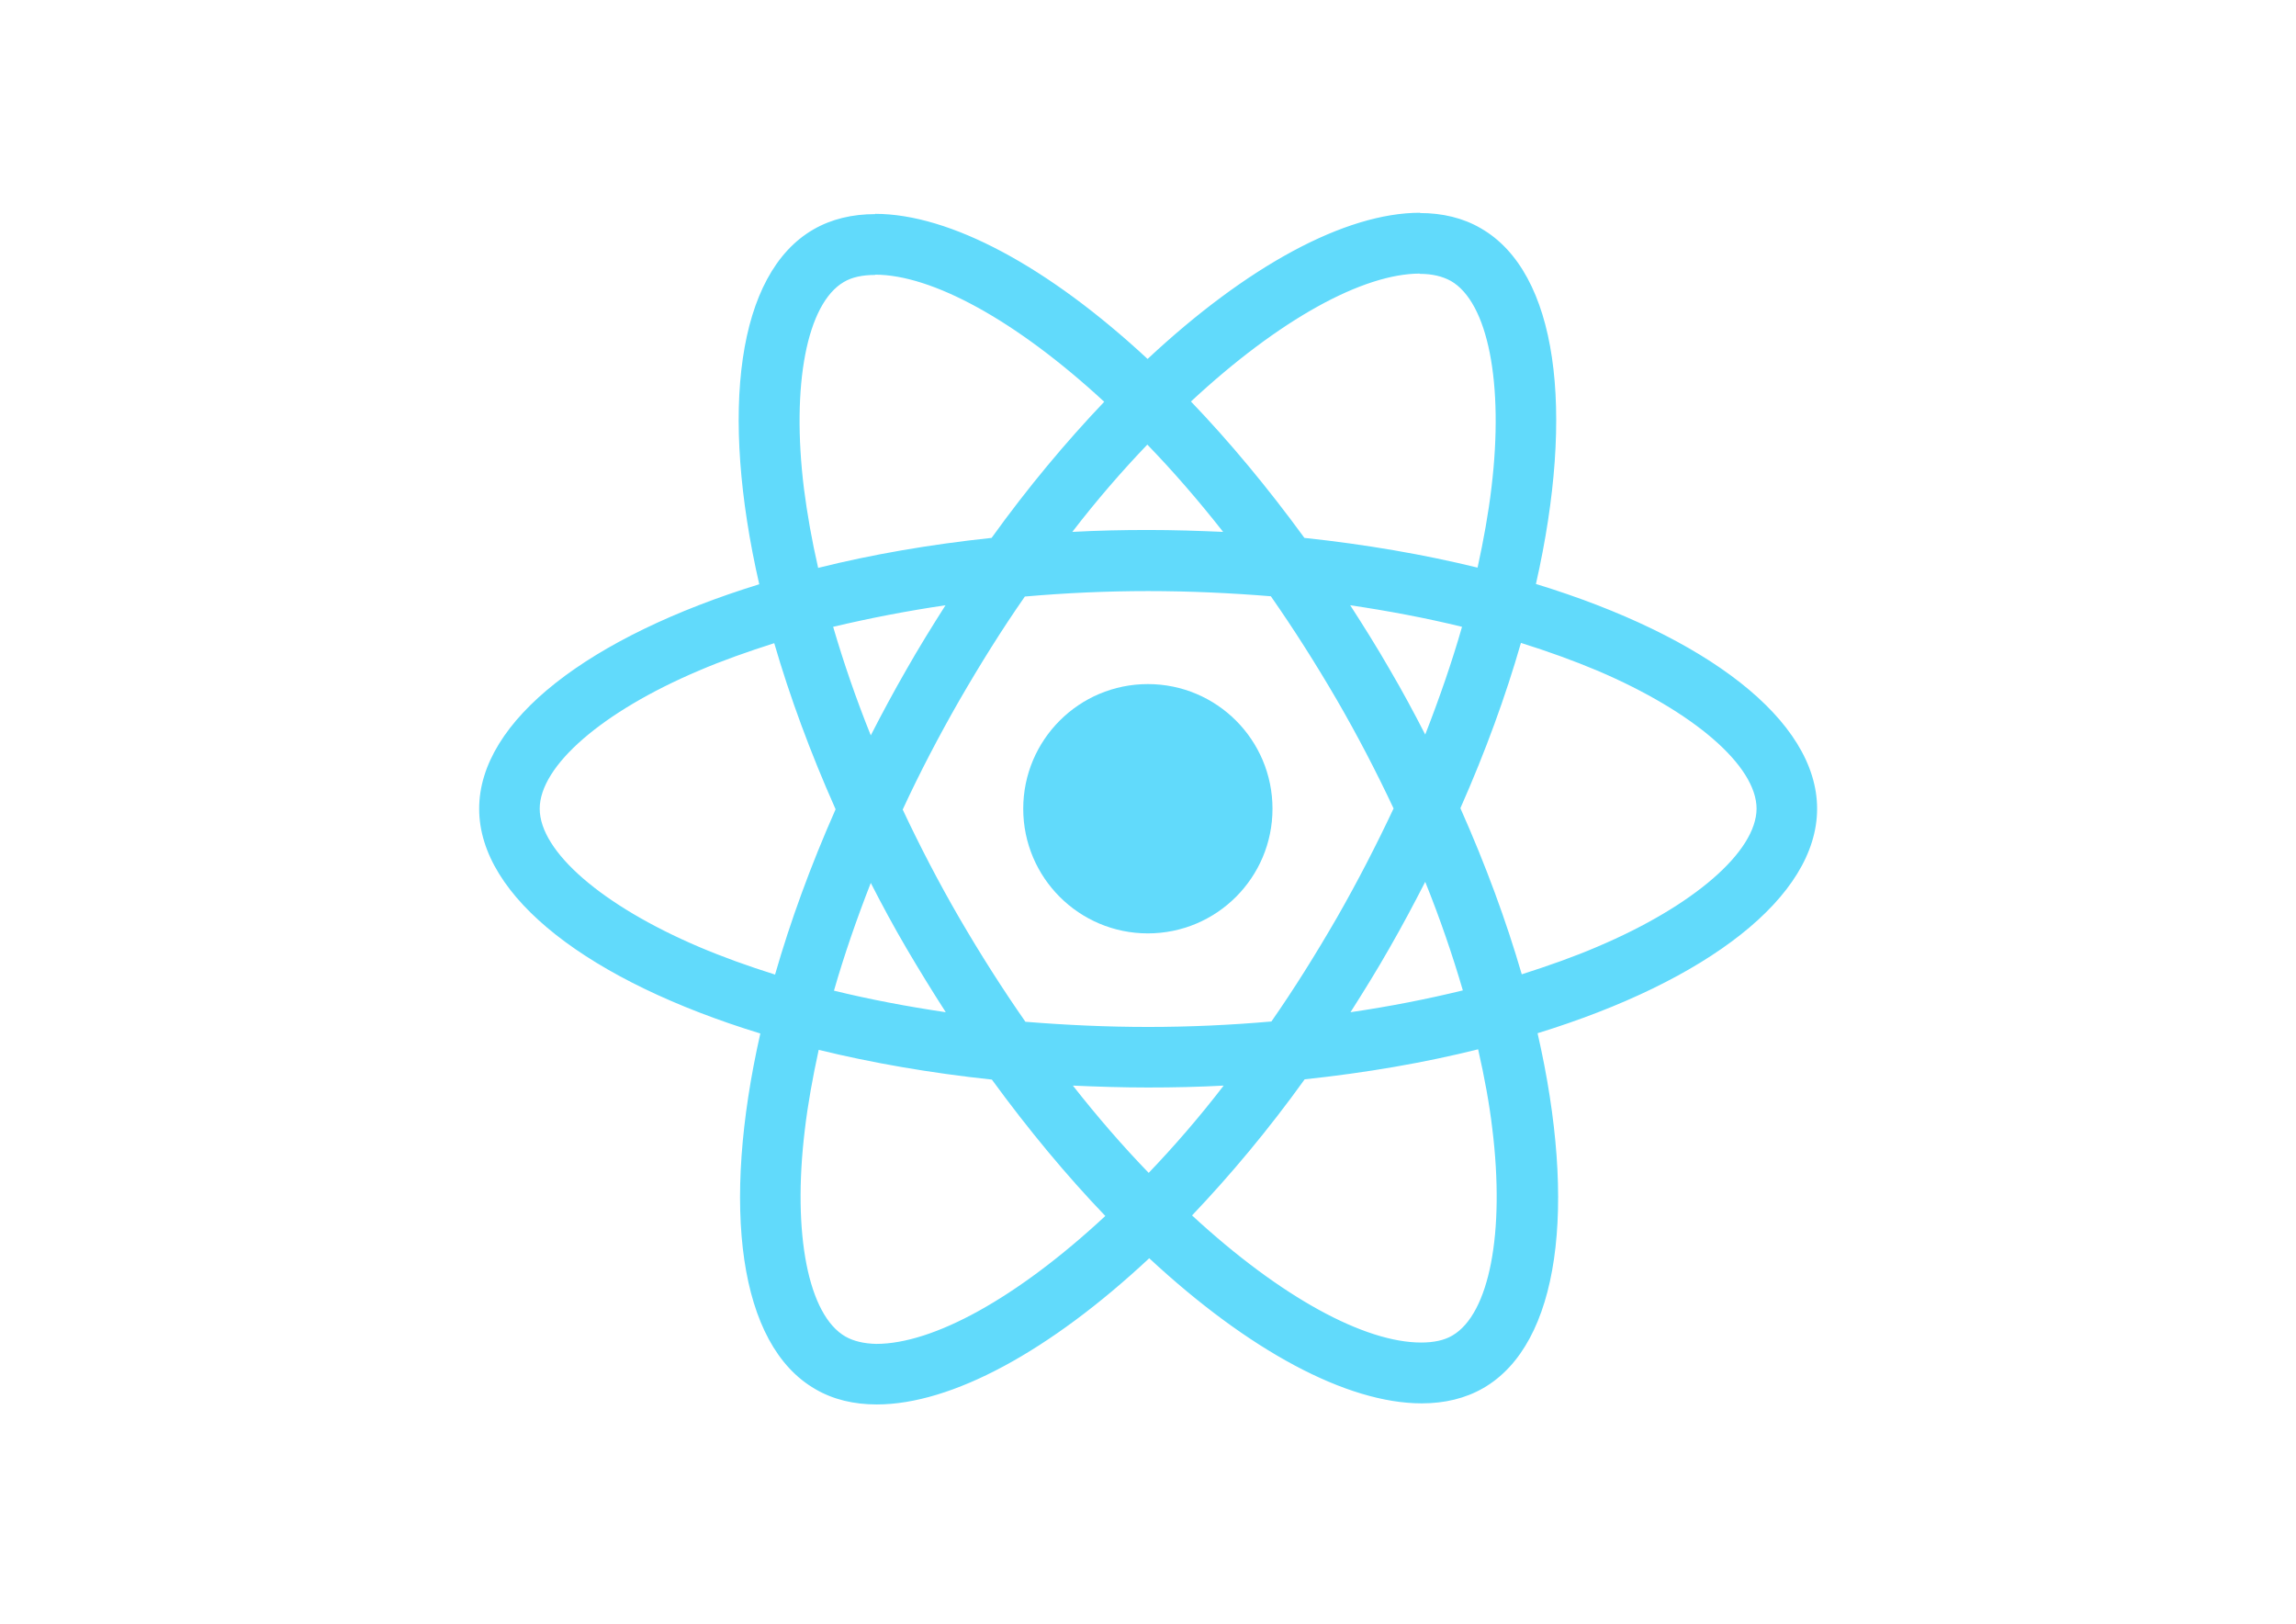
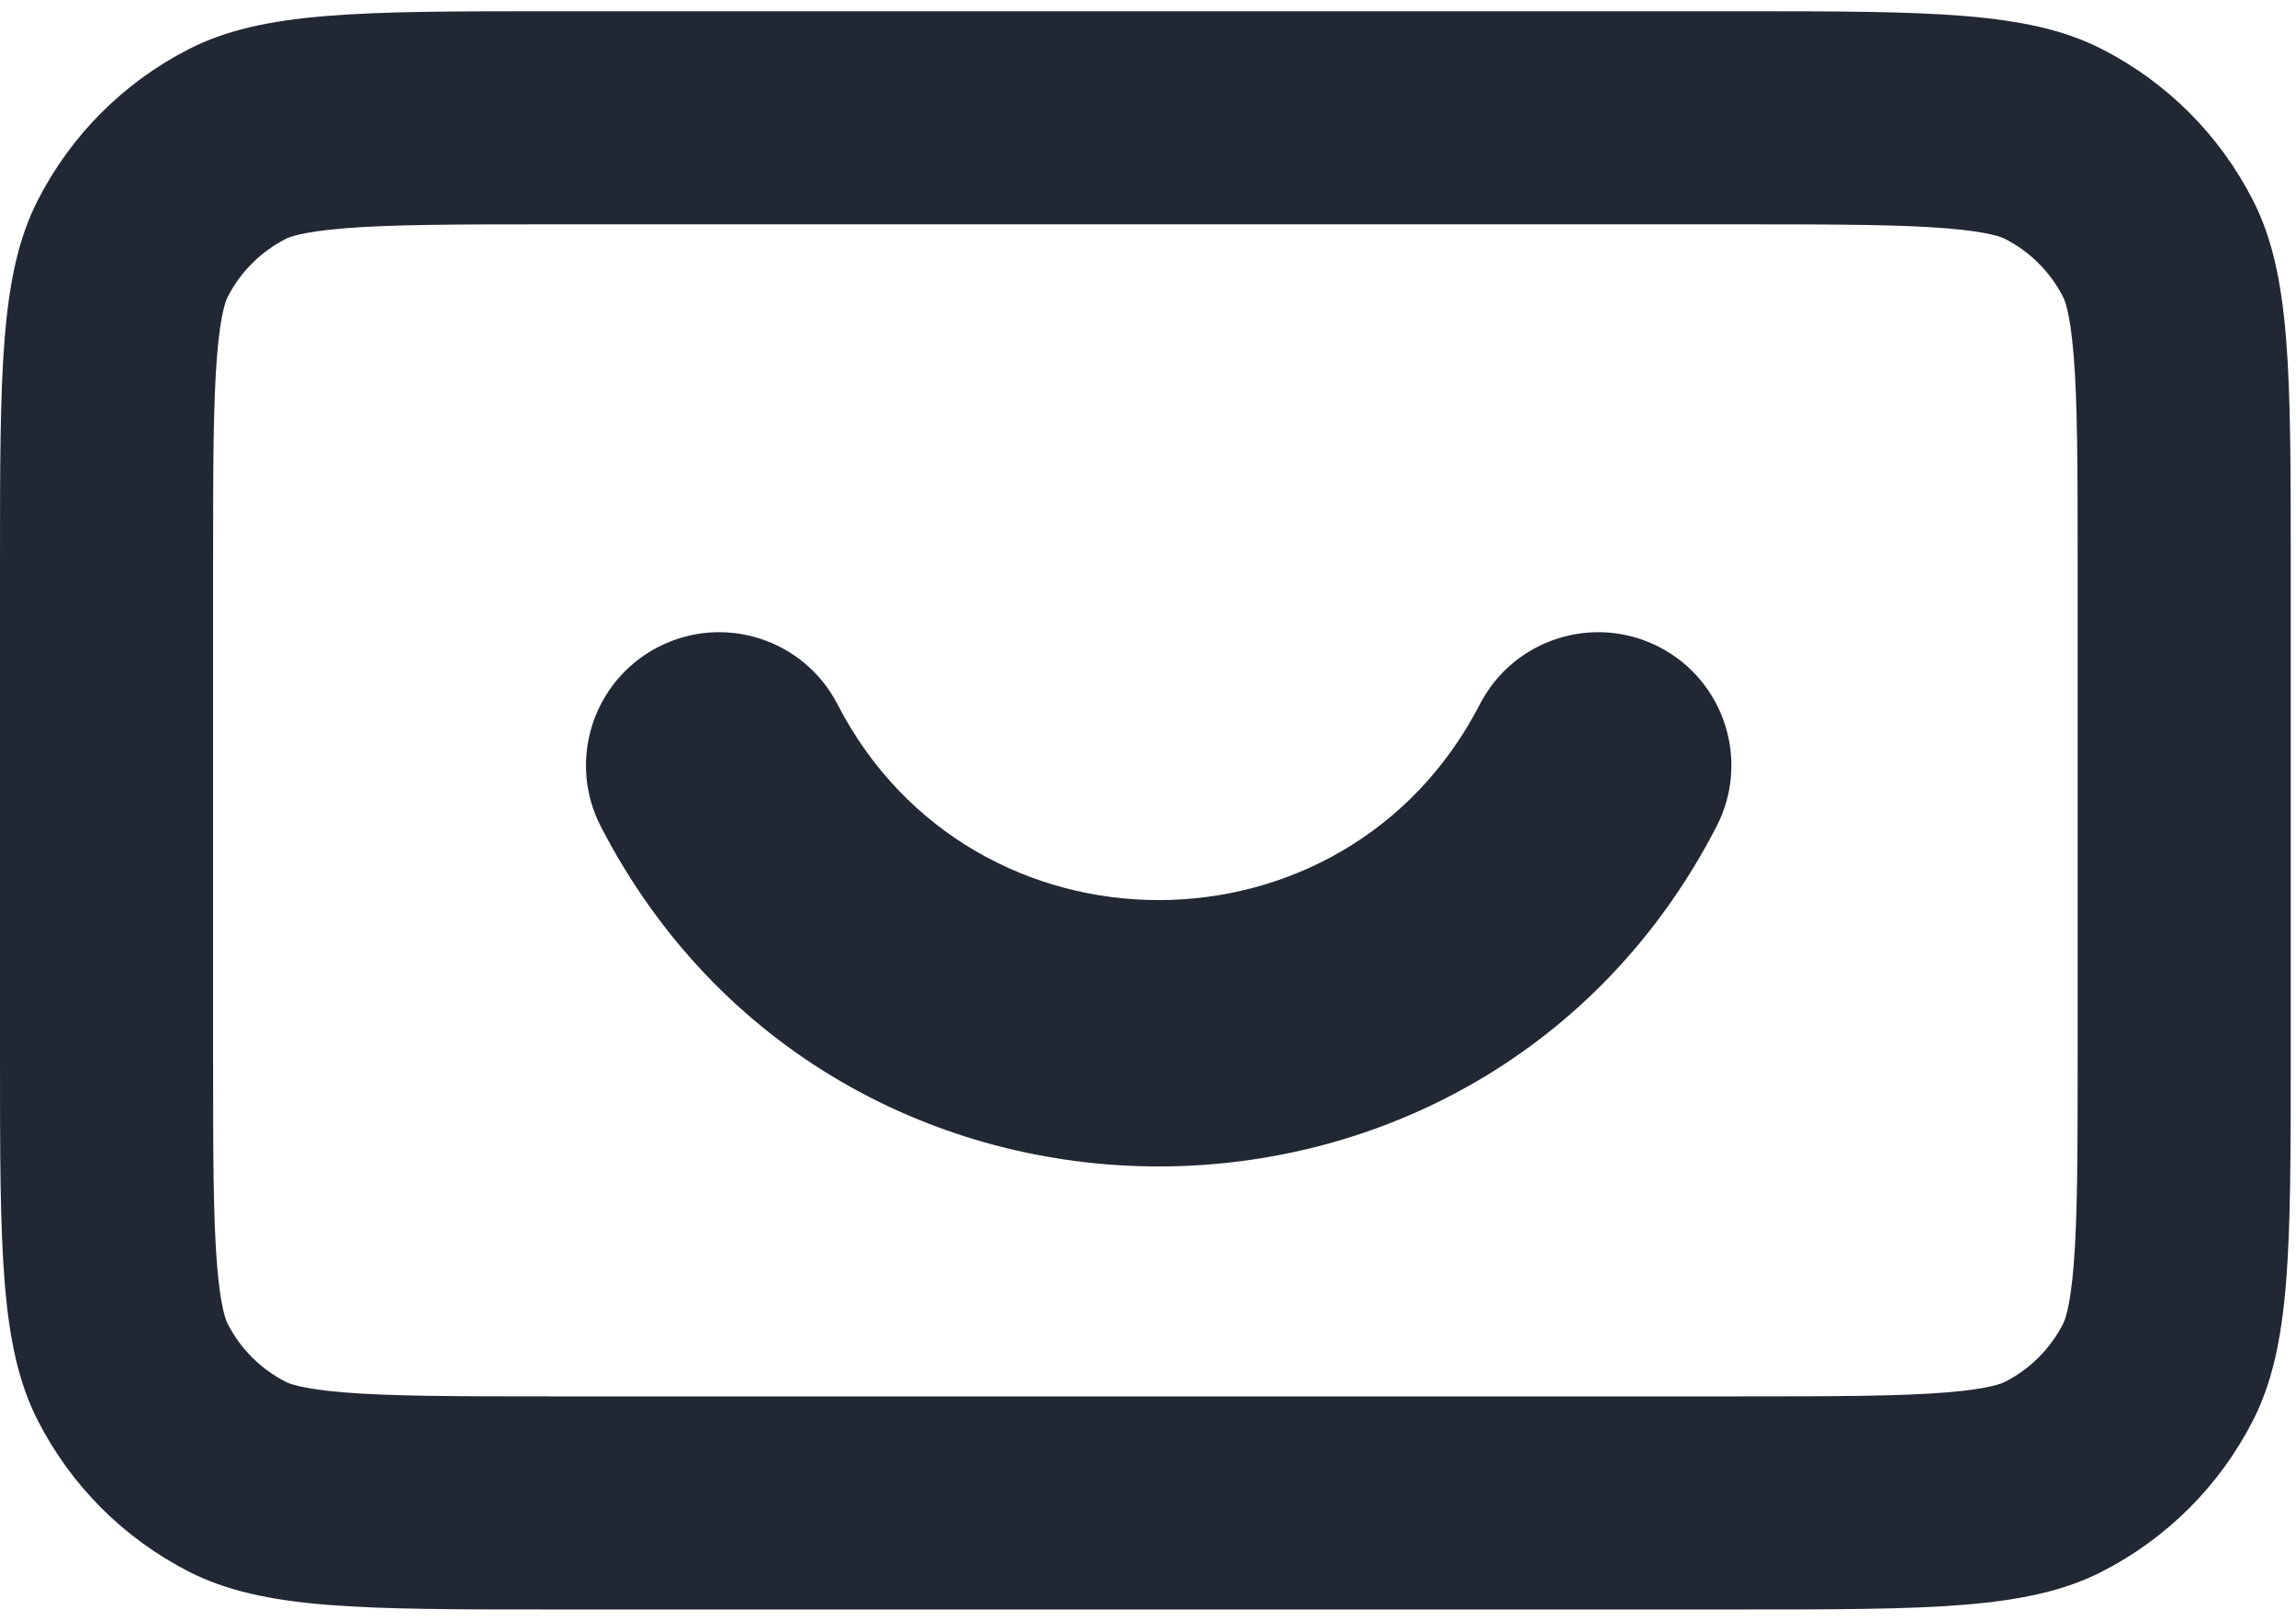
- <svg xmlns="http://www.w3.org/2000/svg" viewBox="0 0 841.9 595.3">
-   <g fill="#61DAFB">
-     <path d="M666.3 296.5c0-32.5-40.7-63.3-103.1-82.4 14.4-63.6 8-114.2-20.2-130.4-6.5-3.8-14.1-5.6-22.4-5.6v22.3c4.6 0 8.3.9 11.4 2.6 13.6 7.8 19.5 37.5 14.9 75.7-1.1 9.4-2.9 19.3-5.1 29.4-19.6-4.8-41-8.5-63.5-10.9-13.5-18.5-27.5-35.3-41.6-50 32.6-30.3 63.2-46.9 84-46.9V78c-27.5 0-63.5 19.6-99.9 53.6-36.4-33.8-72.4-53.2-99.9-53.2v22.3c20.7 0 51.4 16.5 84 46.6-14 14.7-28 31.4-41.3 49.9-22.6 2.4-44 6.1-63.6 11-2.3-10-4-19.7-5.2-29-4.7-38.2 1.1-67.9 14.6-75.8 3-1.8 6.9-2.6 11.5-2.6V78.5c-8.4 0-16 1.8-22.6 5.6-28.1 16.2-34.4 66.7-19.9 130.1-62.2 19.2-102.7 49.9-102.7 82.3 0 32.5 40.7 63.3 103.1 82.4-14.4 63.6-8 114.2 20.2 130.4 6.5 3.8 14.1 5.6 22.5 5.6 27.5 0 63.5-19.6 99.9-53.6 36.4 33.8 72.4 53.2 99.9 53.2 8.4 0 16-1.8 22.6-5.6 28.1-16.2 34.4-66.7 19.9-130.1 62-19.1 102.5-49.9 102.5-82.3zm-130.2-66.7c-3.7 12.9-8.3 26.2-13.5 39.5-4.1-8-8.4-16-13.1-24-4.6-8-9.5-15.8-14.4-23.4 14.2 2.1 27.9 4.7 41 7.9zm-45.8 106.5c-7.8 13.5-15.8 26.3-24.1 38.2-14.9 1.3-30 2-45.2 2-15.1 0-30.2-.7-45-1.9-8.3-11.9-16.4-24.6-24.2-38-7.6-13.1-14.5-26.4-20.8-39.8 6.2-13.4 13.2-26.8 20.7-39.9 7.8-13.5 15.8-26.3 24.1-38.2 14.9-1.3 30-2 45.2-2 15.1 0 30.2.7 45 1.9 8.3 11.9 16.4 24.6 24.2 38 7.6 13.1 14.5 26.4 20.8 39.8-6.3 13.4-13.2 26.8-20.7 39.9zm32.3-13c5.4 13.4 10 26.8 13.8 39.8-13.1 3.2-26.9 5.9-41.2 8 4.9-7.7 9.8-15.6 14.4-23.7 4.6-8 8.9-16.1 13-24.1zM421.2 430c-9.3-9.6-18.6-20.3-27.8-32 9 .4 18.2.7 27.5.7 9.4 0 18.7-.2 27.8-.7-9 11.7-18.3 22.4-27.5 32zm-74.4-58.9c-14.2-2.1-27.9-4.7-41-7.9 3.7-12.9 8.3-26.2 13.5-39.5 4.1 8 8.4 16 13.1 24 4.7 8 9.5 15.8 14.4 23.4zM420.7 163c9.3 9.6 18.6 20.3 27.8 32-9-.4-18.2-.7-27.5-.7-9.4 0-18.7.2-27.8.7 9-11.7 18.3-22.4 27.5-32zm-74 58.9c-4.9 7.7-9.8 15.6-14.4 23.7-4.6 8-8.9 16-13 24-5.4-13.4-10-26.8-13.8-39.8 13.1-3.1 26.9-5.8 41.2-7.9zm-90.5 125.2c-35.4-15.1-58.3-34.9-58.3-50.6 0-15.7 22.9-35.6 58.3-50.6 8.6-3.7 18-7 27.7-10.1 5.7 19.6 13.2 40 22.5 60.9-9.2 20.8-16.6 41.1-22.2 60.6-9.9-3.1-19.3-6.5-28-10.2zM310 490c-13.6-7.8-19.5-37.5-14.9-75.7 1.1-9.4 2.9-19.3 5.1-29.4 19.6 4.8 41 8.5 63.5 10.9 13.5 18.5 27.5 35.3 41.6 50-32.6 30.3-63.2 46.9-84 46.9-4.5-.1-8.3-1-11.3-2.7zm237.2-76.2c4.7 38.2-1.1 67.9-14.6 75.8-3 1.8-6.9 2.6-11.5 2.6-20.7 0-51.4-16.5-84-46.6 14-14.7 28-31.4 41.3-49.9 22.6-2.4 44-6.1 63.6-11 2.3 10.1 4.1 19.8 5.2 29.1zm38.5-66.7c-8.6 3.7-18 7-27.7 10.1-5.7-19.6-13.2-40-22.5-60.9 9.2-20.8 16.6-41.1 22.2-60.6 9.9 3.1 19.3 6.5 28.1 10.2 35.4 15.1 58.3 34.9 58.3 50.6-.1 15.7-23 35.6-58.4 50.6zM320.8 78.4z" />
-     <circle cx="420.9" cy="296.5" r="45.7" />
-     <path d="M520.5 78.1z" />
-   </g>
+ <svg xmlns="http://www.w3.org/2000/svg" width="51" height="36" viewBox="0 0 51 36" fill="none">
+   <path fill-rule="evenodd" clip-rule="evenodd" d="M12.307 4.983H38.577C40.809 4.983 42.198 4.987 43.243 5.072C44.233 5.153 44.49 5.283 44.535 5.306C45.091 5.589 45.544 6.042 45.828 6.599C45.85 6.643 45.98 6.9 46.061 7.89C46.146 8.935 46.15 10.325 46.15 12.557V23.443C46.15 25.675 46.146 27.065 46.061 28.11C45.98 29.1 45.85 29.357 45.828 29.401C45.544 29.958 45.091 30.411 44.535 30.694C44.49 30.717 44.233 30.847 43.243 30.928C42.198 31.013 40.809 31.017 38.577 31.017H12.307C10.075 31.017 8.685 31.013 7.64 30.928C6.65 30.847 6.393 30.717 6.349 30.694C5.792 30.411 5.339 29.958 5.056 29.401C5.033 29.357 4.903 29.1 4.822 28.11C4.737 27.065 4.733 25.675 4.733 23.443V12.557C4.733 10.325 4.737 8.935 4.822 7.89C4.903 6.9 5.033 6.643 5.056 6.599C5.339 6.042 5.792 5.589 6.349 5.306C6.393 5.283 6.65 5.153 7.64 5.072C8.685 4.987 10.075 4.983 12.307 4.983ZM0 12.557C0 8.249 0 6.095 0.838 4.45C1.576 3.002 2.752 1.826 4.2 1.088C5.845 0.25 7.999 0.25 12.307 0.25H38.577C42.884 0.25 45.038 0.25 46.684 1.088C48.131 1.826 49.308 3.002 50.045 4.45C50.883 6.095 50.883 8.249 50.883 12.557V23.443C50.883 27.751 50.883 29.905 50.045 31.55C49.308 32.998 48.131 34.174 46.684 34.912C45.038 35.75 42.884 35.75 38.577 35.75H12.307C7.999 35.75 5.845 35.75 4.2 34.912C2.752 34.174 1.576 32.998 0.838 31.55C0 29.905 0 27.751 0 23.443V12.557ZM18.604 15.646C17.855 14.193 16.071 13.623 14.619 14.372C13.167 15.121 12.597 16.905 13.345 18.357C18.538 28.427 32.937 28.427 38.129 18.357C38.878 16.905 38.308 15.121 36.856 14.372C35.404 13.623 33.619 14.193 32.87 15.646C29.882 21.442 21.593 21.442 18.604 15.646Z" fill="#222734" />
</svg>
